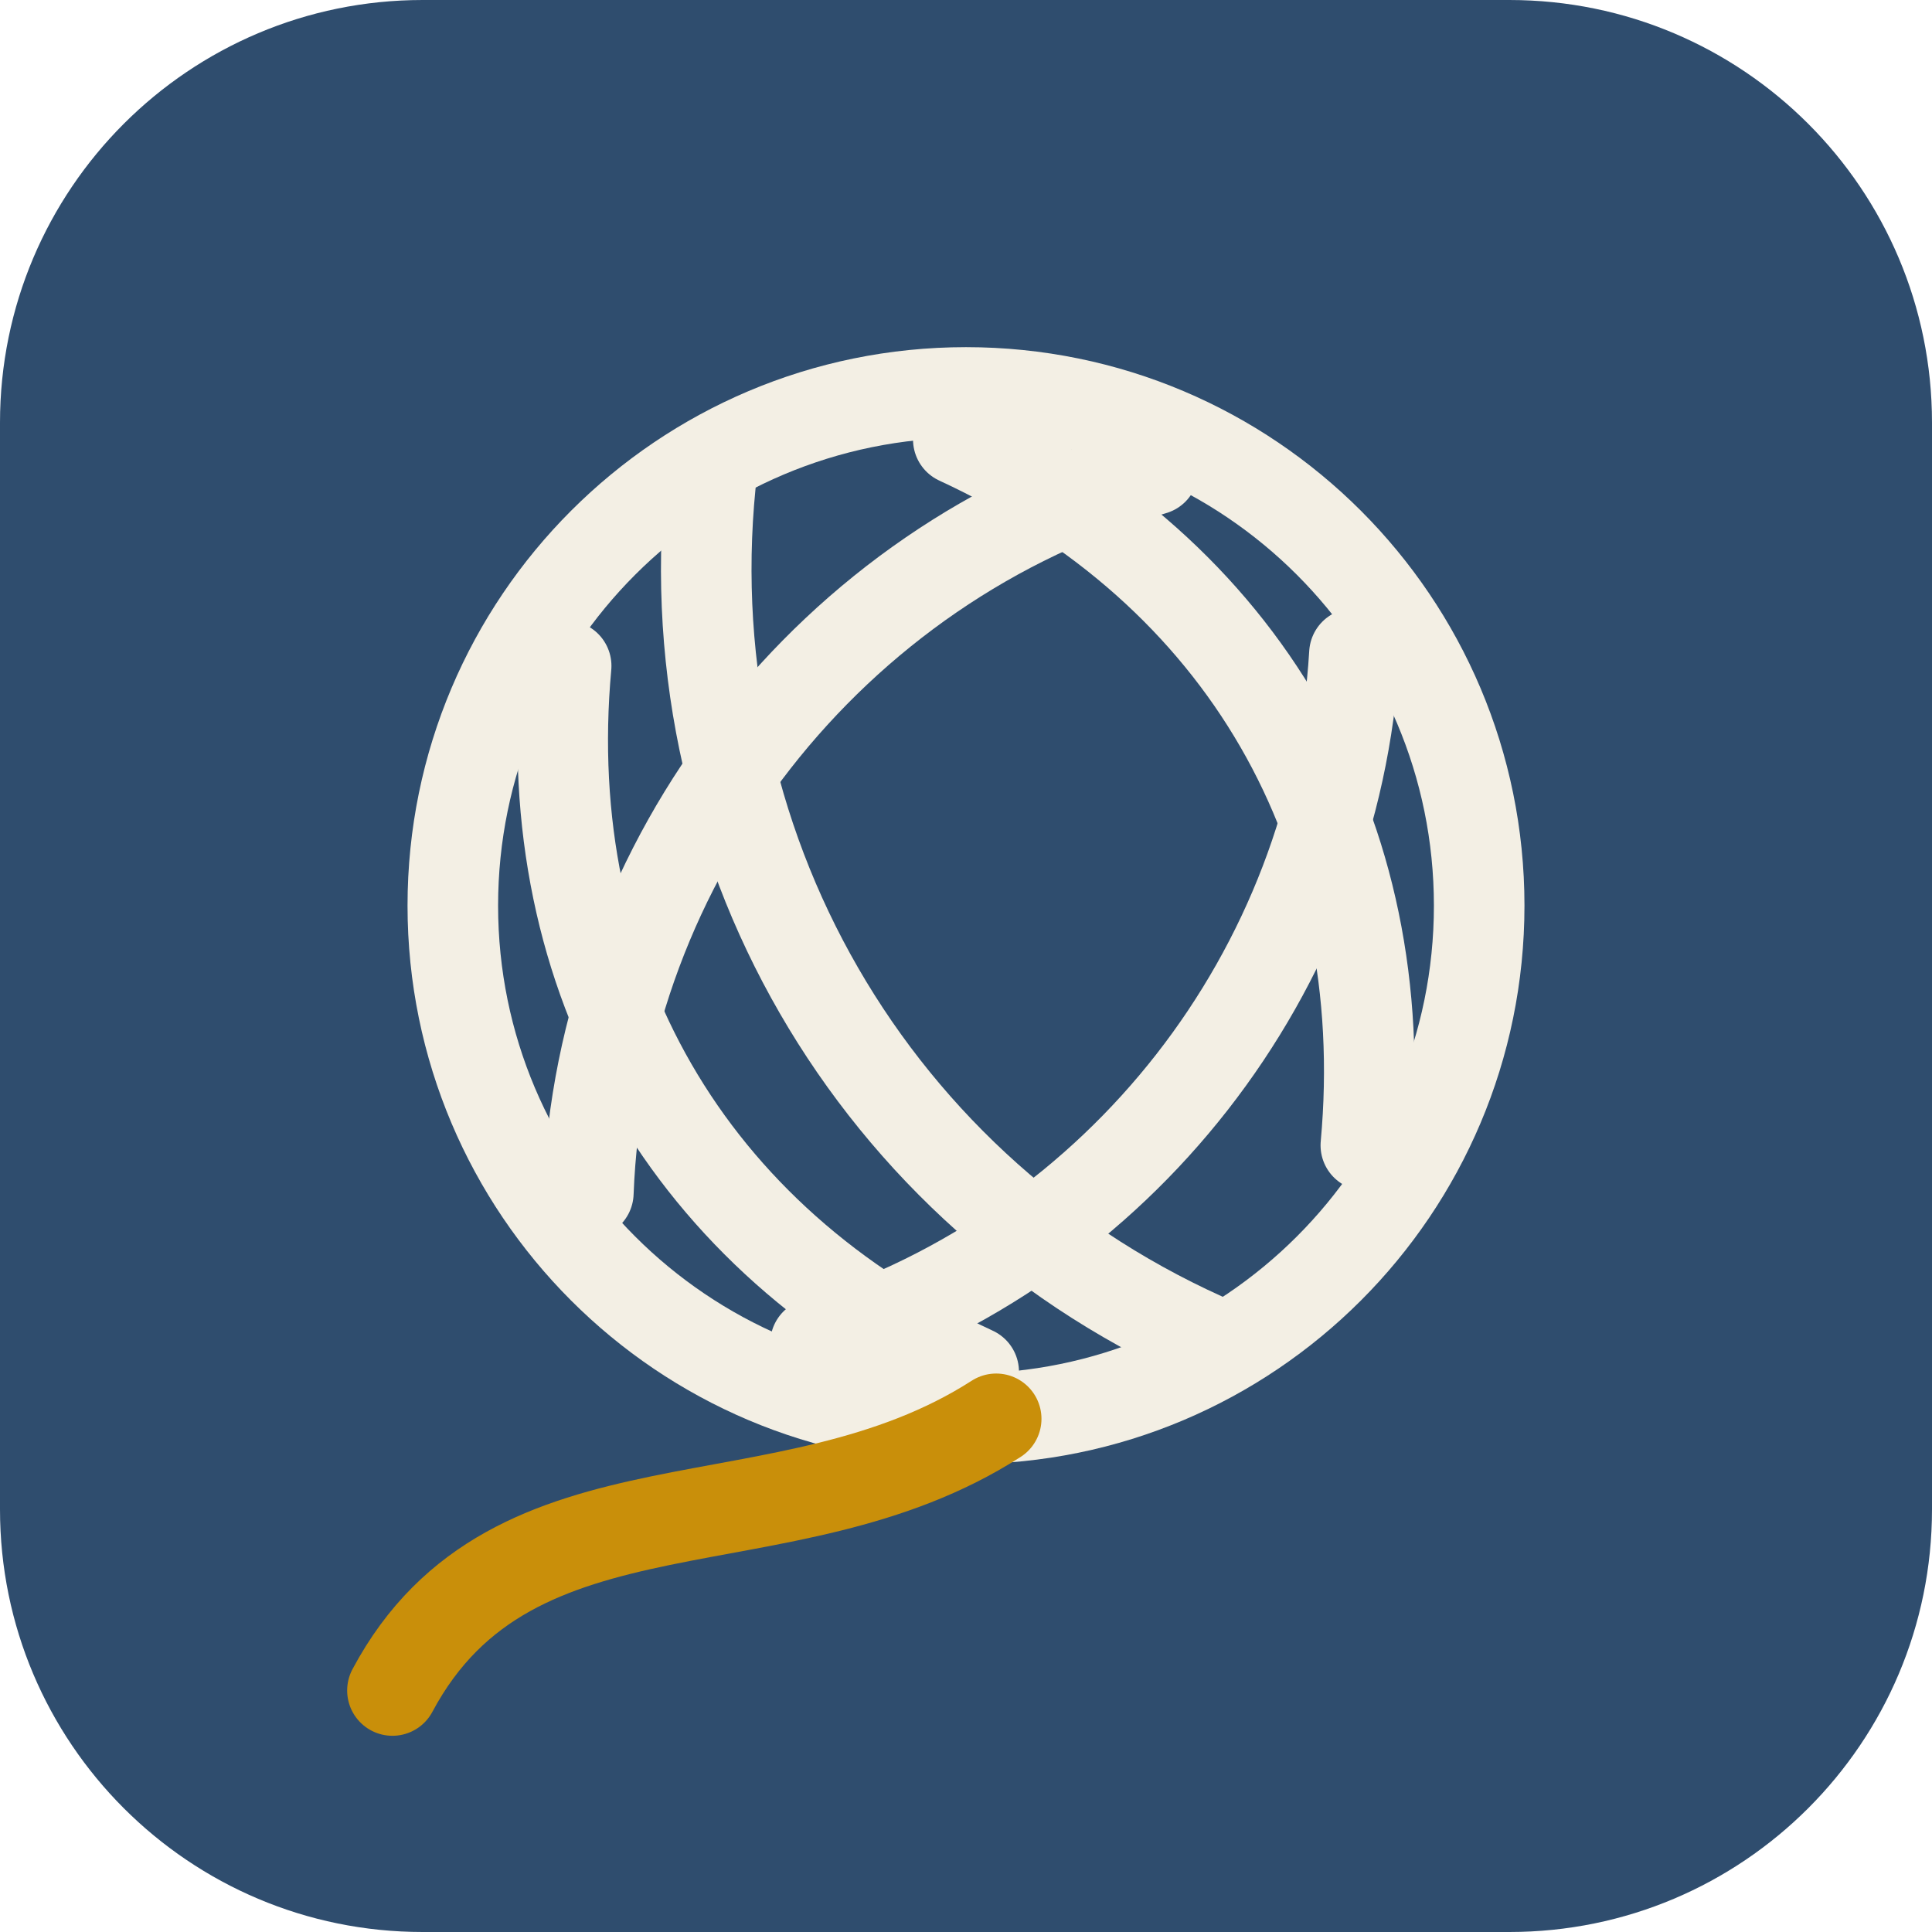
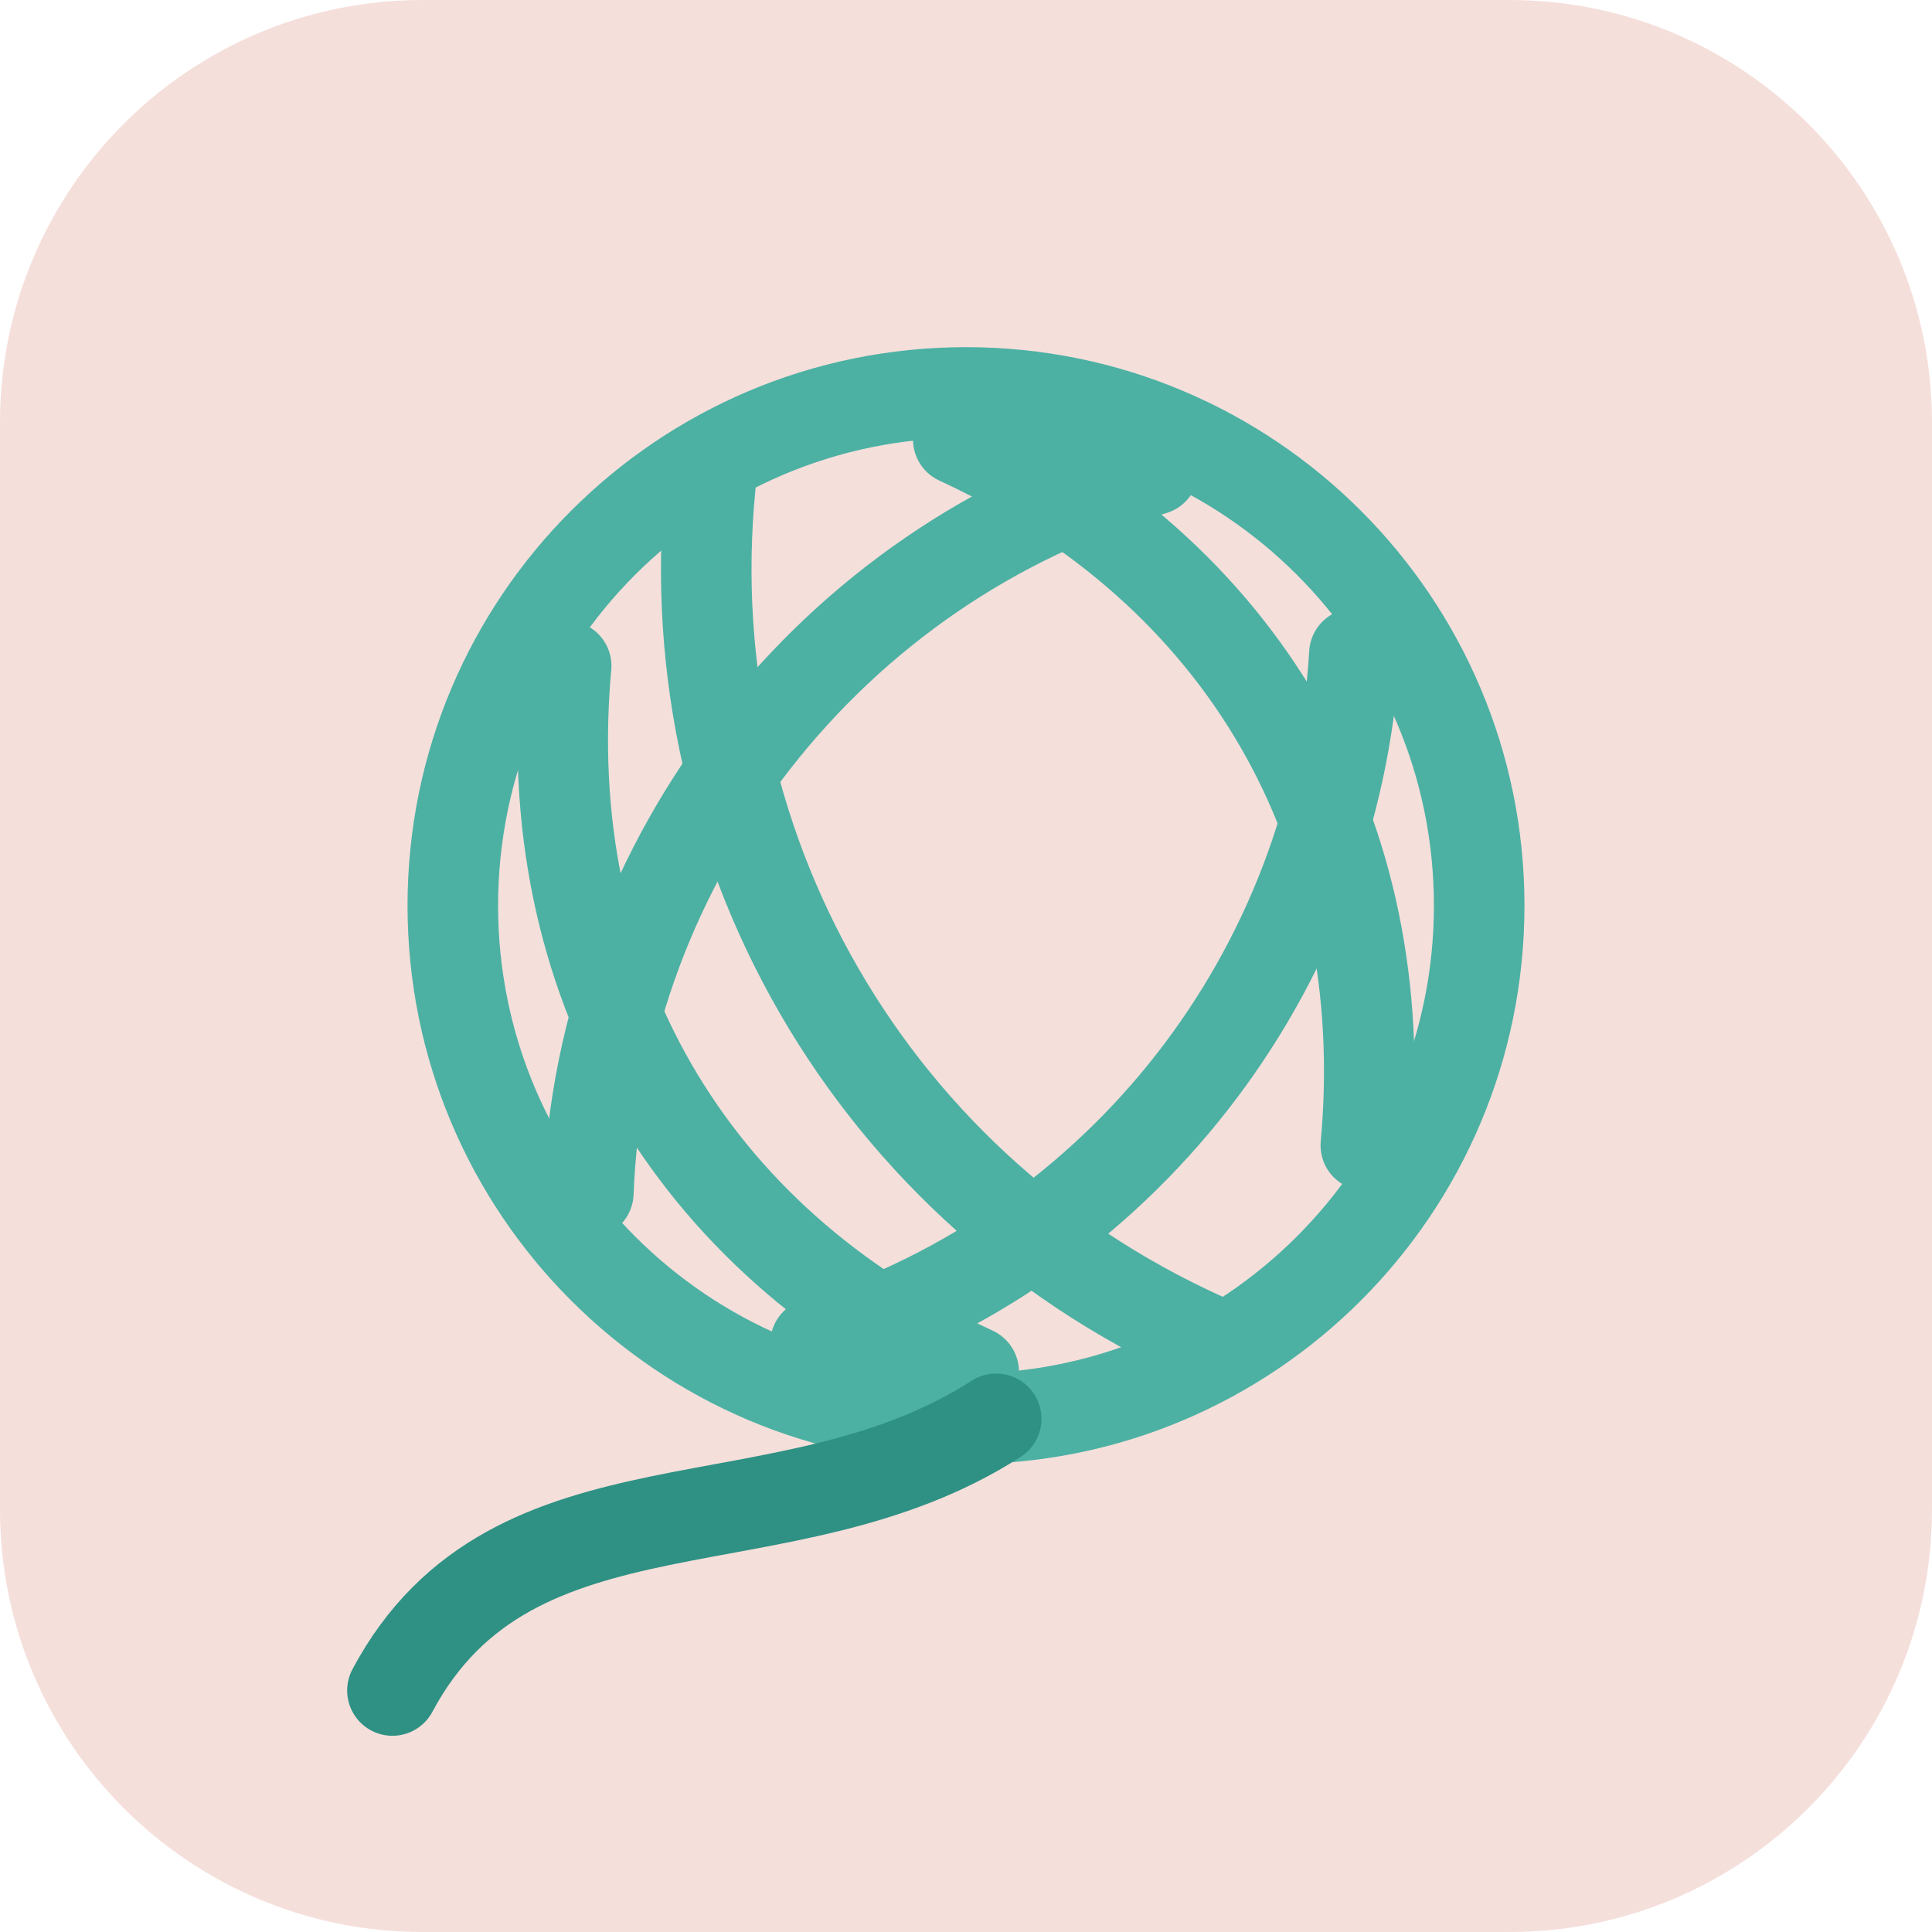
<svg xmlns="http://www.w3.org/2000/svg" viewBox="0 0 64 64">
-   <rect width="64" height="64" rx="14" fill="#2f4d6e" />
-   <g fill="none" stroke="#f3efe4" stroke-width="3" stroke-linecap="round">
+   <rect width="64" height="64" rx="14" fill="#f5dfdb" />
+   <g fill="none" stroke="#4cb1a3" stroke-width="3" stroke-linecap="round">
    <circle cx="32" cy="30" r="17" />
    <g transform="rotate(-30 32 30)">
      <path d="M24.5 16.5c-6 8.5-6 18.5 0 27" />
      <path d="M32 13.2c-7.5 10-7.5 23.6 0 33.6" />
      <path d="M39.5 16.5c6 8.5 6 18.5 0 27" />
    </g>
    <g transform="rotate(38 32 30)">
      <path d="M28 14.8c-6.5 9-6.5 21.4 0 30.4" />
      <path d="M37 15.5c6 8.7 6 20.3 0 29" />
    </g>
-     <path d="M33 47c-7 4.5-16 1.5-20 9" stroke="#c98f0a" />
+     <path d="M33 47c-7 4.5-16 1.5-20 9" stroke="#2e9184" />
  </g>
</svg>
